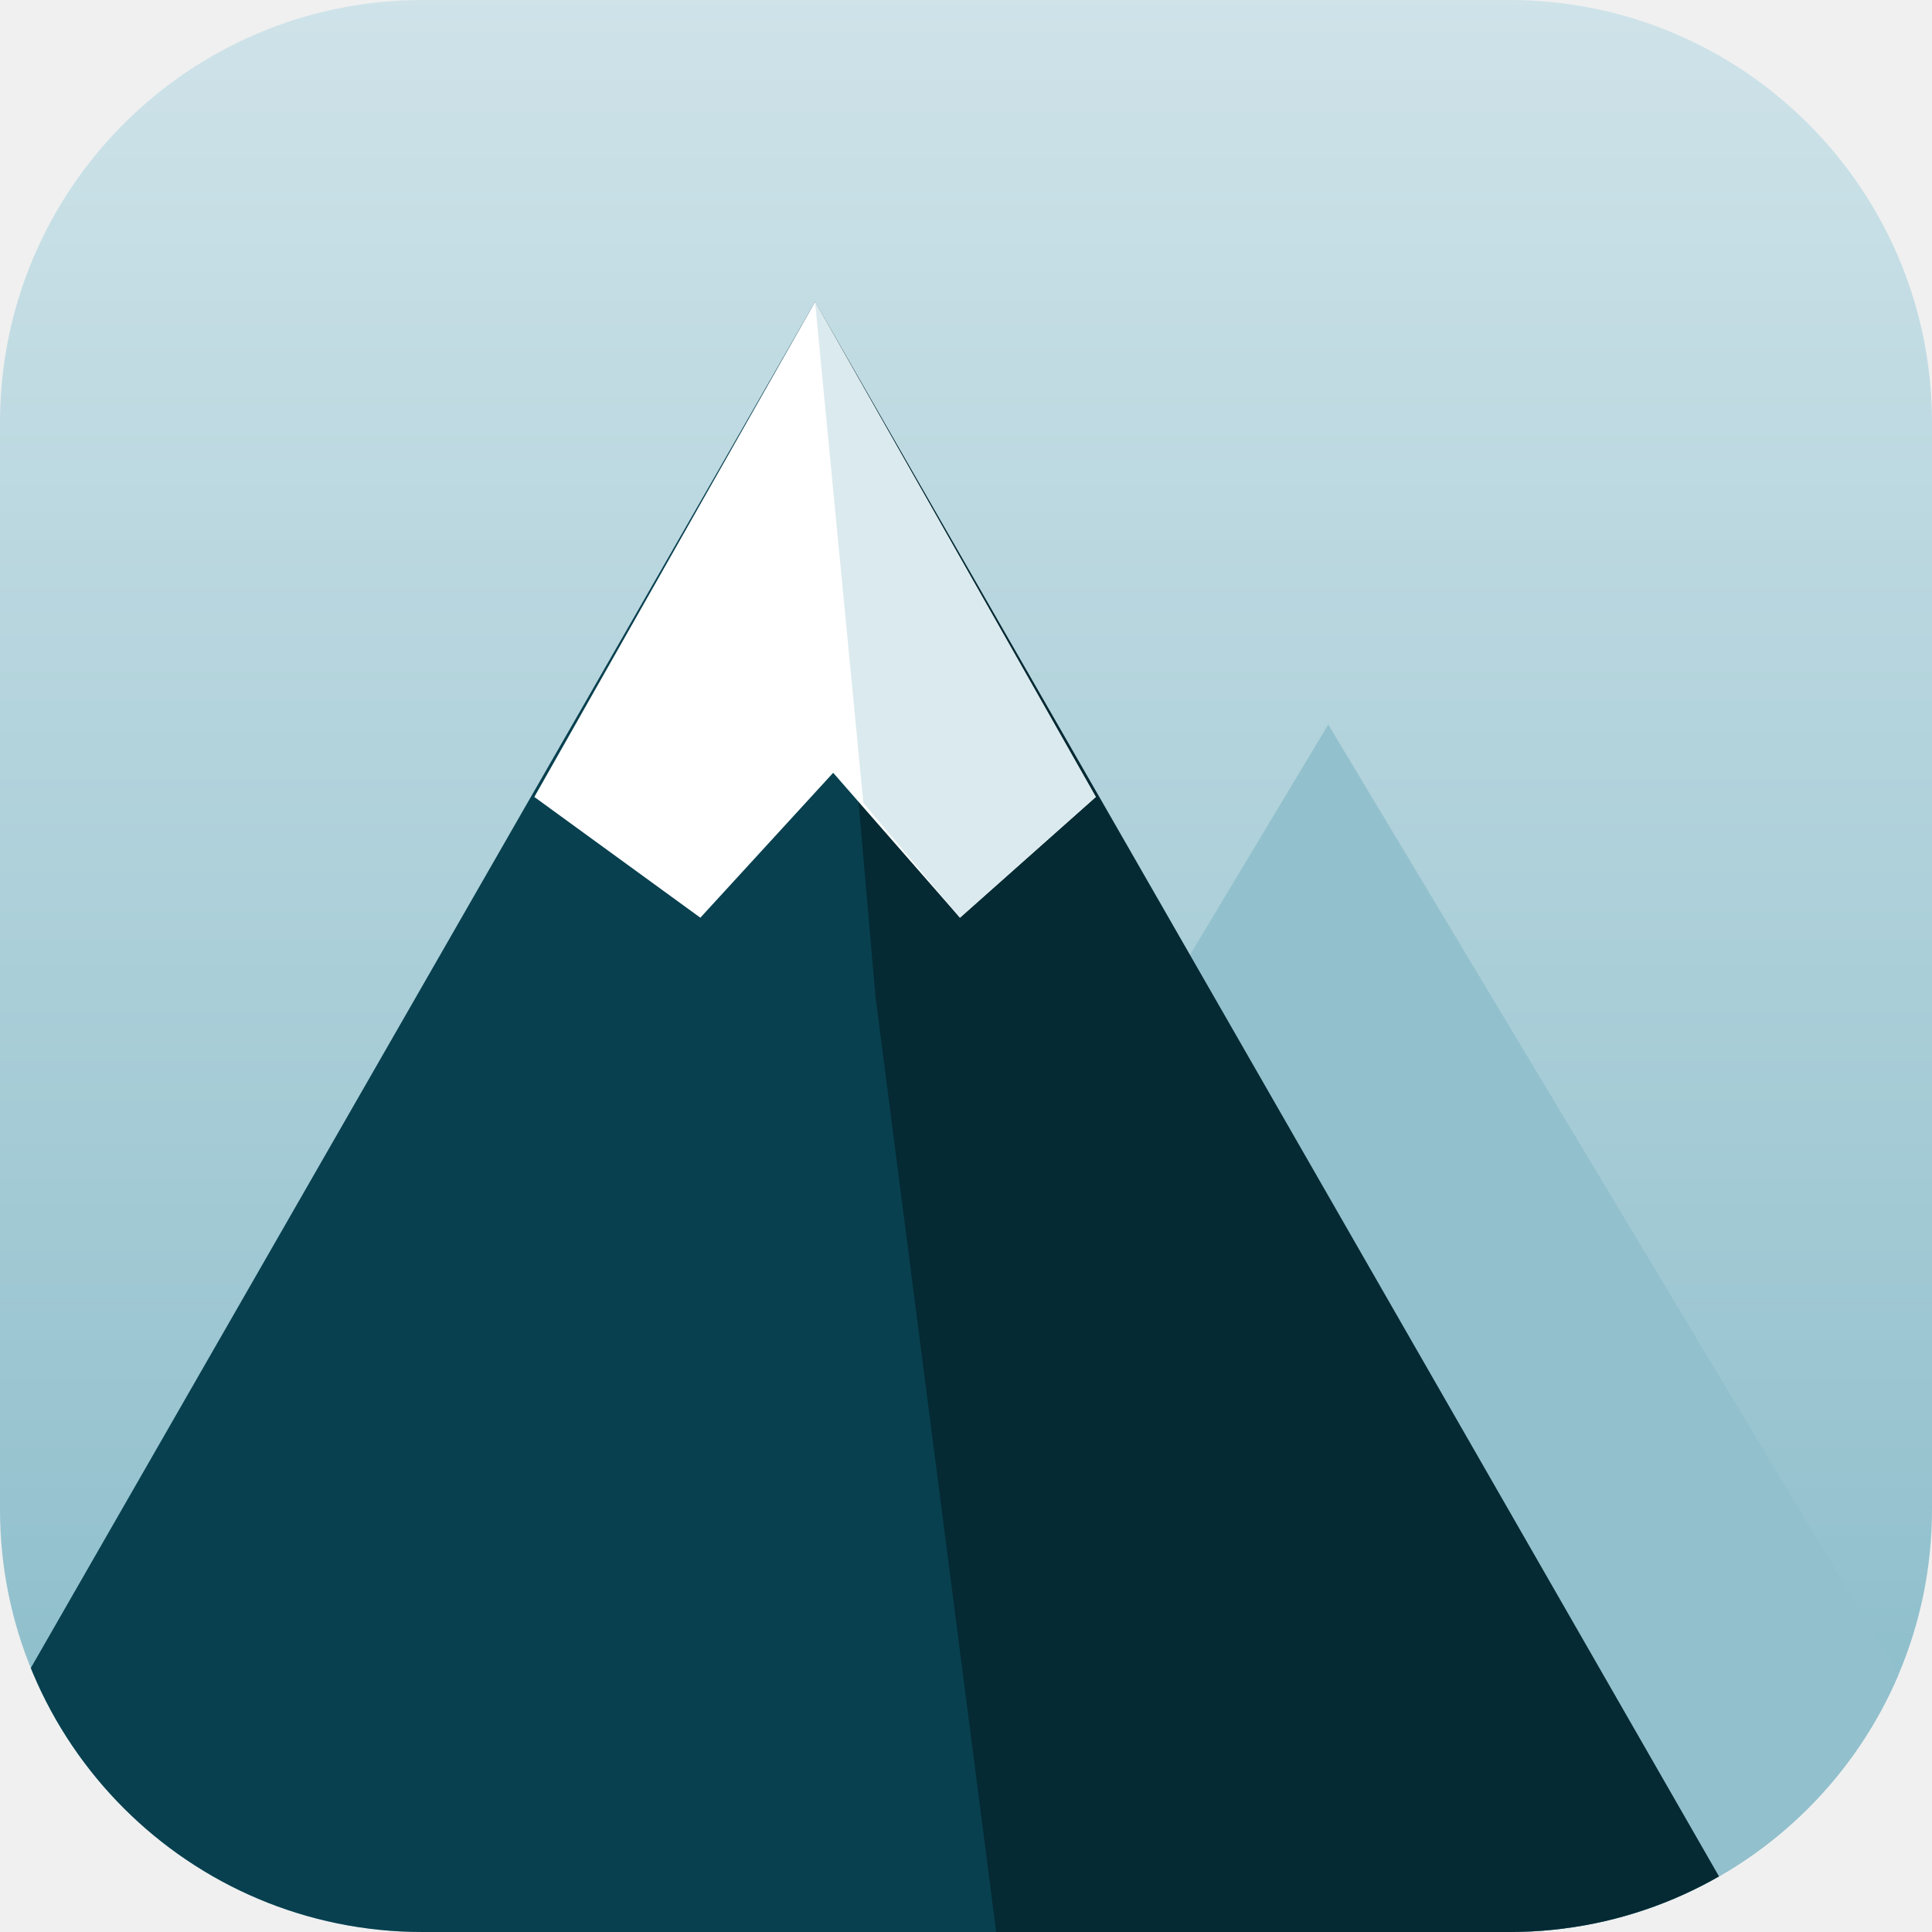
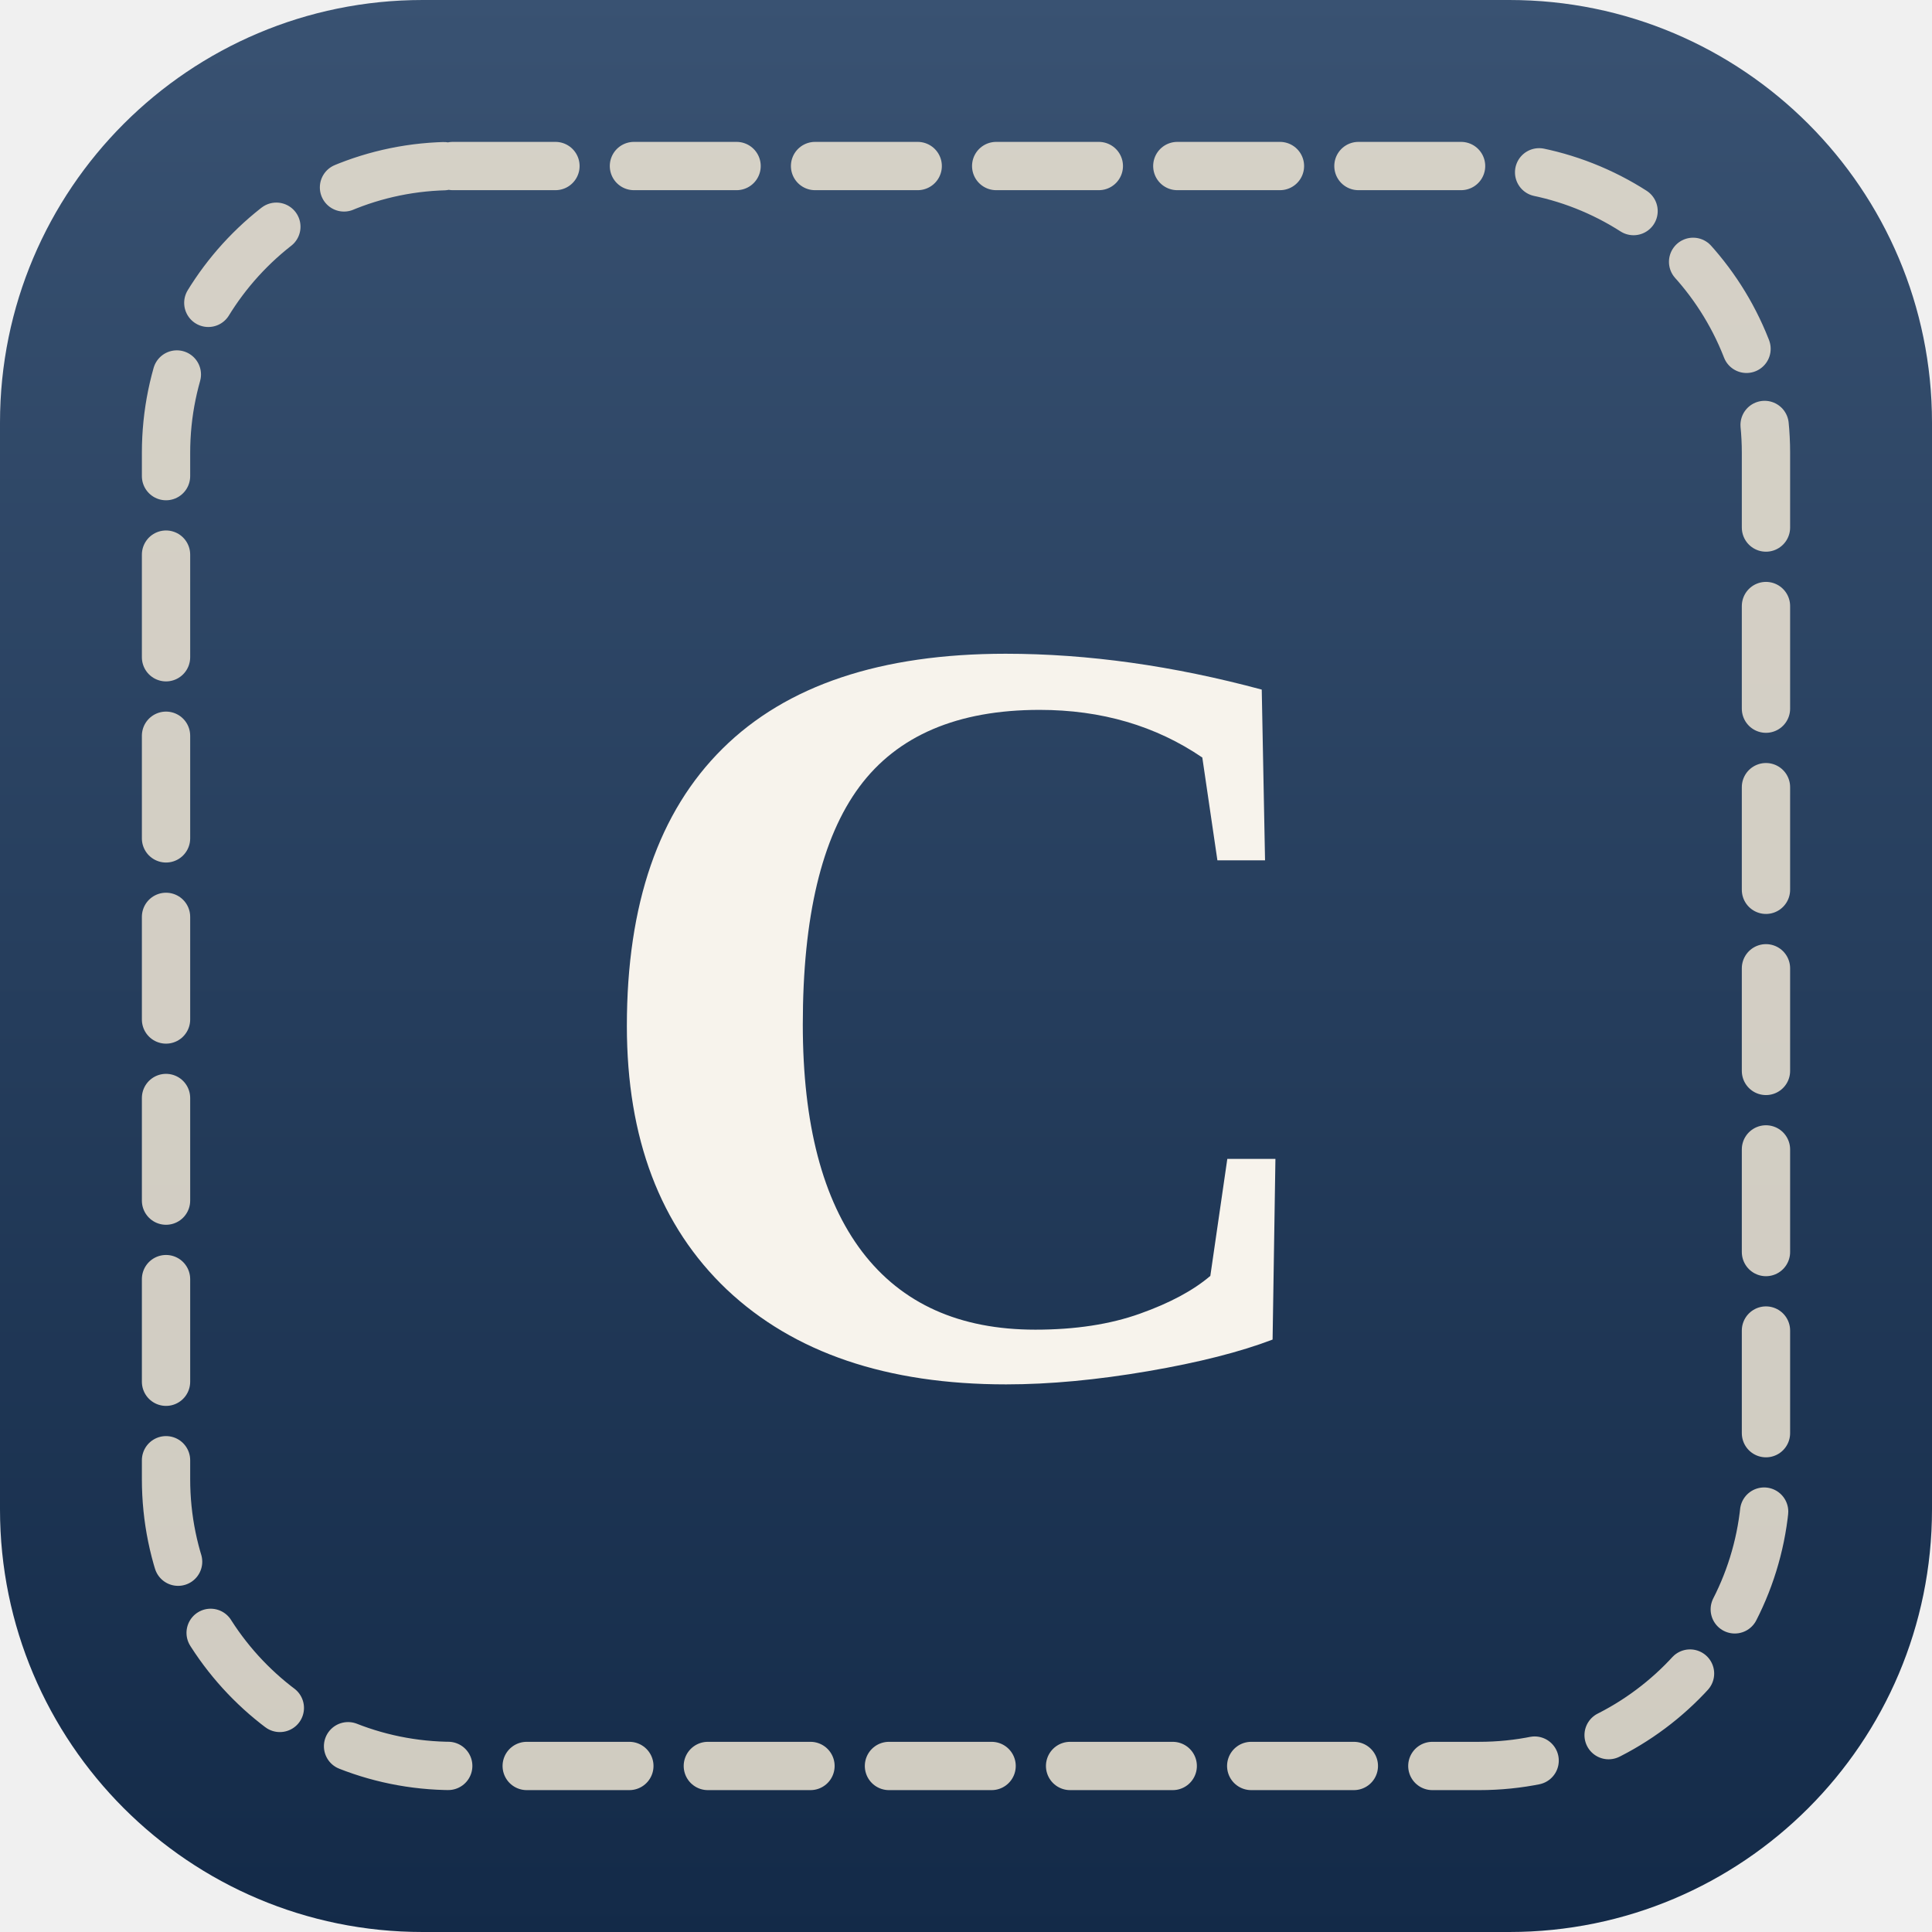
<svg xmlns="http://www.w3.org/2000/svg" viewBox="0 0 64 64">
  <defs>
    <linearGradient id="s" x1="0" y1="0" x2="0" y2="1">
-       <stop offset="0" stop-color="#cfe3e9" />
-       <stop offset="1" stop-color="#86bac8" />
+       <stop offset="0" stop-color="#395272" />
+       <stop offset="1" stop-color="#132a48" />
    </linearGradient>
-     <clipPath id="c">
-       <rect width="64" height="64" rx="14" />
-     </clipPath>
  </defs>
  <rect width="64" height="64" rx="14" fill="url(#s)" />
-   <g clip-path="url(#c)">
-     <polygon points="44,24 68,64 20,64" fill="#93c0cd" />
-     <polygon points="27,10 58,64 -4,64" fill="#08404f" />
-     <polygon points="27,10 58,64 33,64 29,33" fill="#000" opacity=".35" />
-     <polygon points="27,10 36.3,26.4 31.8,30.4 27.6,25.6 23.2,30.4 17.7,26.4" fill="#fff" />
-     <polygon points="27,10 36.3,26.4 31.8,30.4 28.6,26.6" fill="#dbeaee" />
-   </g>
+   <rect x="5.5" y="5.5" width="53" height="53" rx="9.5" fill="none" stroke="#f1e7d6" stroke-width="1.6" stroke-dasharray="3.4 2.6" stroke-linecap="round" opacity=".85" />
+   <text x="32" y="45.5" text-anchor="middle" font-family="Georgia,'Times New Roman',serif" font-weight="700" font-size="36" fill="#f7f3ec">C</text>
</svg>
